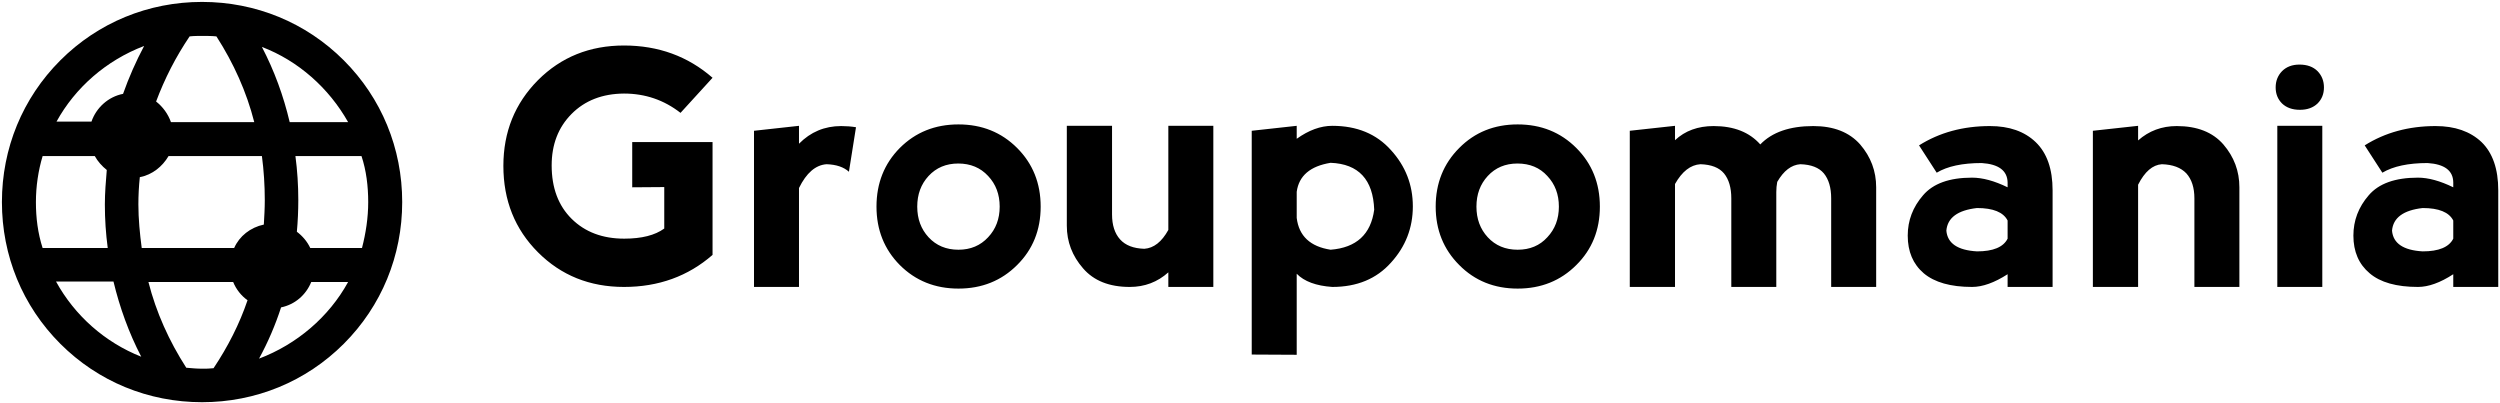
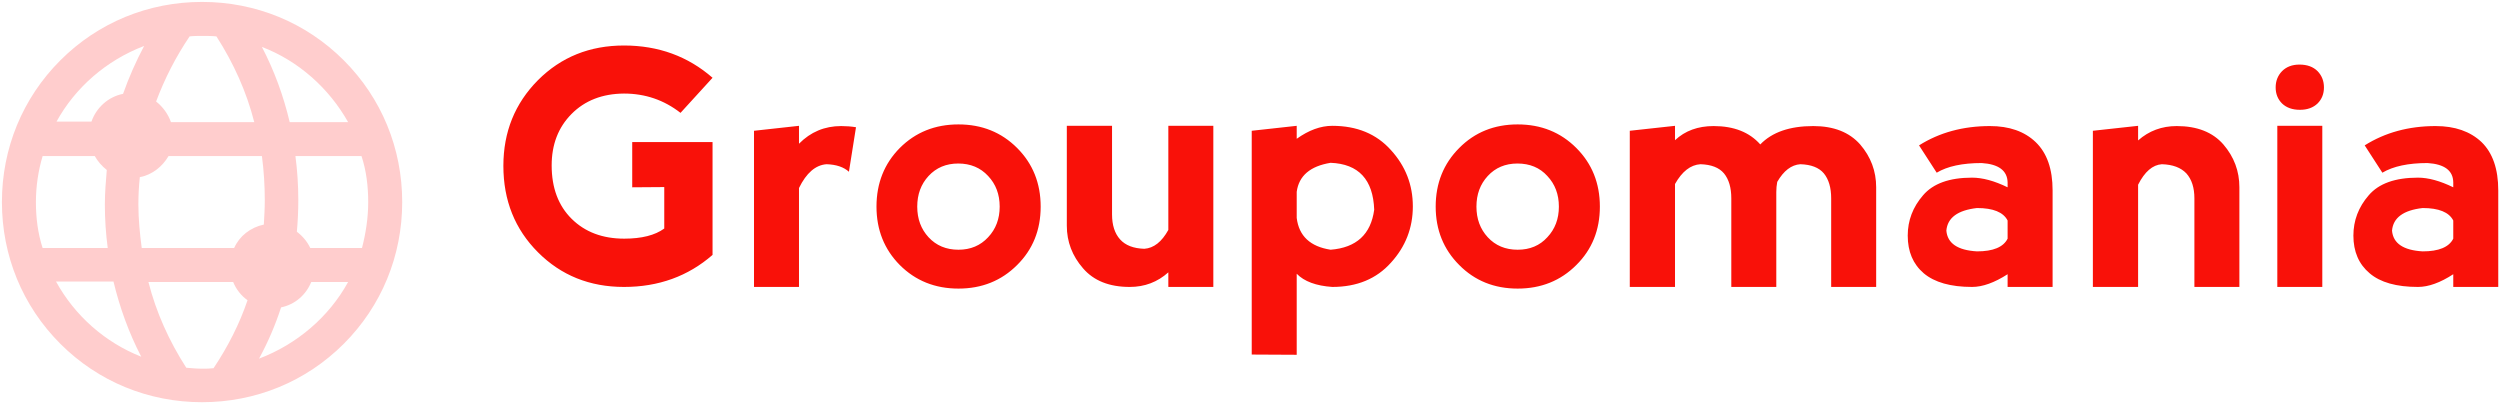
- <svg xmlns="http://www.w3.org/2000/svg" data-v-5f19e91b="" width="485" height="78" viewBox="0 0 485 78">
-   <g data-v-5f19e91b="" id="35fa3215-a46c-2dc7-0ca7-44149903aade" fill="black" transform="matrix(4.569688,0,0,4.569688,96.32992,-2.231069)">
-     <path d="M5.41 12.67L5.41 12.67Q3.23 12.67 1.76 11.20L1.76 11.20L1.76 11.20Q0.29 9.73 0.29 7.53L0.29 7.53L0.29 7.53Q0.29 5.37 1.76 3.89L1.76 3.89L1.76 3.89Q3.23 2.42 5.41 2.42L5.41 2.42L5.41 2.42Q7.60 2.42 9.17 3.79L9.17 3.79L7.81 5.28L7.81 5.28Q6.76 4.46 5.41 4.46L5.41 4.46L5.41 4.46Q4.03 4.47 3.18 5.33L3.18 5.33L3.18 5.33Q2.34 6.18 2.34 7.51L2.34 7.51L2.34 7.51Q2.34 8.94 3.19 9.78L3.19 9.78L3.19 9.78Q4.04 10.62 5.42 10.62L5.42 10.62L5.42 10.62Q6.53 10.62 7.12 10.19L7.12 10.19L7.12 8.43L5.76 8.44L5.76 6.52L9.17 6.52L9.17 11.31L9.17 11.31Q7.61 12.67 5.41 12.67L5.41 12.67ZM12.84 5.83L12.84 6.59L12.84 6.59Q13.58 5.84 14.63 5.84L14.63 5.84L14.63 5.84Q14.96 5.84 15.26 5.89L15.26 5.89L14.96 7.78L14.96 7.78Q14.63 7.48 14.01 7.46L14.01 7.46L14.01 7.46Q13.31 7.51 12.84 8.47L12.84 8.47L12.84 12.67L10.93 12.67L10.93 6.04L12.84 5.83ZM19.61 12.74L19.61 12.74Q18.12 12.74 17.12 11.74L17.12 11.74L17.12 11.74Q16.13 10.74 16.13 9.26L16.13 9.26L16.13 9.26Q16.13 7.77 17.12 6.77L17.12 6.77L17.12 6.77Q18.12 5.77 19.61 5.77L19.61 5.77L19.61 5.77Q21.10 5.77 22.10 6.77L22.10 6.77L22.10 6.77Q23.10 7.77 23.10 9.26L23.10 9.26L23.10 9.26Q23.10 10.75 22.10 11.74L22.10 11.74L22.10 11.74Q21.10 12.74 19.61 12.74L19.61 12.74ZM19.61 11.09L19.61 11.09L19.61 11.09Q20.38 11.09 20.87 10.56L20.87 10.56L20.87 10.56Q21.36 10.04 21.36 9.26L21.36 9.26L21.36 9.26Q21.36 8.48 20.87 7.96L20.87 7.96L20.87 7.96Q20.38 7.43 19.60 7.43L19.60 7.43L19.60 7.43Q18.83 7.43 18.34 7.96L18.34 7.96L18.34 7.96Q17.86 8.48 17.86 9.26L17.86 9.26L17.86 9.26Q17.86 10.04 18.34 10.56L18.34 10.56L18.34 10.56Q18.83 11.09 19.61 11.09ZM28.52 10.25L28.52 10.25L28.52 5.83L30.43 5.83L30.43 12.67L28.52 12.67L28.52 12.05L28.52 12.05Q27.83 12.67 26.88 12.67L26.88 12.67L26.88 12.67Q25.58 12.67 24.90 11.88L24.90 11.88L24.90 11.88Q24.21 11.09 24.21 10.07L24.21 10.07L24.21 5.83L26.13 5.83L26.13 9.59L26.13 9.59Q26.13 10.27 26.47 10.65L26.47 10.65L26.47 10.65Q26.81 11.03 27.50 11.05L27.50 11.05L27.50 11.05Q28.10 11.01 28.52 10.25ZM33.97 15.55L32.06 15.54L32.06 6.04L33.97 5.83L33.97 6.38L33.97 6.38Q34.74 5.83 35.48 5.83L35.48 5.83L35.48 5.83Q37.05 5.83 37.97 6.86L37.97 6.86L37.97 6.86Q38.90 7.88 38.90 9.25L38.90 9.25L38.90 9.25Q38.90 10.62 37.97 11.64L37.97 11.64L37.97 11.64Q37.05 12.67 35.48 12.67L35.48 12.67L35.48 12.67Q34.45 12.60 33.97 12.11L33.97 12.11L33.97 15.55ZM33.97 8.63L33.97 8.63L33.97 9.74L33.97 9.74Q34.11 10.89 35.41 11.09L35.41 11.09L35.41 11.09Q37.05 10.96 37.26 9.39L37.26 9.39L37.26 9.39Q37.19 7.47 35.41 7.40L35.41 7.40L35.41 7.40Q34.11 7.61 33.97 8.63ZM43.35 12.74L43.35 12.74Q41.86 12.74 40.87 11.74L40.87 11.74L40.87 11.74Q39.87 10.74 39.87 9.26L39.87 9.26L39.87 9.26Q39.87 7.77 40.87 6.77L40.87 6.77L40.87 6.77Q41.86 5.77 43.35 5.77L43.35 5.77L43.35 5.77Q44.84 5.77 45.84 6.77L45.84 6.77L45.84 6.77Q46.84 7.77 46.84 9.26L46.84 9.26L46.84 9.26Q46.84 10.75 45.84 11.74L45.84 11.74L45.84 11.74Q44.84 12.74 43.35 12.74L43.35 12.74ZM43.35 11.09L43.35 11.09L43.35 11.09Q44.13 11.09 44.61 10.56L44.61 10.56L44.61 10.56Q45.10 10.04 45.10 9.26L45.10 9.26L45.10 9.26Q45.10 8.48 44.61 7.96L44.61 7.96L44.61 7.96Q44.13 7.43 43.34 7.43L43.34 7.43L43.34 7.43Q42.57 7.43 42.08 7.96L42.08 7.96L42.08 7.96Q41.60 8.48 41.60 9.26L41.60 9.26L41.60 9.26Q41.60 10.04 42.08 10.56L42.08 10.56L42.08 10.56Q42.57 11.09 43.35 11.09ZM50.03 8.30L50.03 8.30L50.03 12.67L48.11 12.67L48.11 6.04L50.03 5.83L50.03 6.44L50.03 6.44Q50.67 5.84 51.67 5.84L51.67 5.84L51.67 5.84Q52.96 5.84 53.65 6.62L53.65 6.62L53.65 6.62Q54.40 5.84 55.90 5.84L55.90 5.84L55.90 5.84Q57.20 5.84 57.89 6.62L57.89 6.62L57.89 6.62Q58.57 7.41 58.57 8.44L58.57 8.44L58.57 12.67L56.66 12.67L56.66 8.91L56.66 8.91Q56.66 8.23 56.35 7.85L56.35 7.85L56.35 7.85Q56.04 7.48 55.35 7.46L55.35 7.46L55.35 7.46Q54.78 7.50 54.37 8.21L54.37 8.21L54.37 8.21Q54.33 8.42 54.33 8.64L54.33 8.64L54.33 12.67L52.42 12.67L52.42 8.91L52.42 8.91Q52.42 8.23 52.11 7.85L52.11 7.85L52.11 7.85Q51.80 7.48 51.11 7.46L51.11 7.46L51.11 7.46Q50.48 7.50 50.03 8.30ZM61.14 7.82L60.39 6.66L60.39 6.66Q61.69 5.84 63.40 5.84L63.40 5.84L63.40 5.84Q64.63 5.84 65.34 6.52L65.34 6.52L65.34 6.52Q66.06 7.21 66.06 8.57L66.06 8.57L66.06 12.67L64.15 12.67L64.15 12.13L64.15 12.13Q63.31 12.67 62.64 12.67L62.64 12.67L62.64 12.67Q61.28 12.67 60.59 12.09L60.59 12.09L60.59 12.09Q59.91 11.51 59.91 10.49L59.91 10.49L59.91 10.49Q59.91 9.53 60.56 8.78L60.56 8.78L60.56 8.78Q61.20 8.03 62.64 8.03L62.64 8.03L62.64 8.03Q63.31 8.03 64.15 8.44L64.15 8.44L64.15 8.23L64.15 8.23Q64.13 7.48 63.05 7.41L63.05 7.41L63.05 7.41Q61.82 7.41 61.14 7.82L61.14 7.82ZM64.15 10.62L64.15 10.62L64.15 9.85L64.15 9.85Q63.88 9.32 62.85 9.32L62.85 9.32L62.85 9.32Q61.62 9.46 61.55 10.28L61.55 10.28L61.55 10.28Q61.62 11.09 62.85 11.16L62.85 11.16L62.85 11.16Q63.88 11.16 64.15 10.62ZM69.69 8.33L69.69 8.33L69.69 12.67L67.77 12.67L67.77 6.04L69.69 5.83L69.69 6.45L69.69 6.45Q70.38 5.84 71.33 5.84L71.33 5.84L71.33 5.84Q72.63 5.84 73.31 6.62L73.31 6.62L73.31 6.62Q73.99 7.41 73.99 8.44L73.99 8.44L73.99 12.67L72.08 12.67L72.08 8.91L72.08 8.91Q72.08 8.23 71.74 7.85L71.74 7.85L71.74 7.85Q71.39 7.48 70.70 7.46L70.70 7.46L70.70 7.46Q70.11 7.50 69.69 8.33ZM77.51 12.67L75.60 12.67L75.60 5.83L77.51 5.83L77.51 12.67ZM75.53 4.20L75.53 4.20L75.53 4.20Q75.53 4.61 75.80 4.88L75.80 4.88L75.80 4.88Q76.08 5.15 76.56 5.15L76.56 5.15L76.56 5.15Q77.03 5.15 77.31 4.88L77.31 4.88L77.31 4.88Q77.58 4.61 77.58 4.20L77.58 4.20L77.58 4.20Q77.58 3.79 77.31 3.51L77.31 3.51L77.31 3.51Q77.03 3.23 76.54 3.23L76.54 3.23L76.54 3.23Q76.08 3.23 75.80 3.51L75.80 3.51L75.80 3.51Q75.53 3.79 75.53 4.20ZM80.06 7.82L79.31 6.66L79.31 6.66Q80.61 5.84 82.32 5.84L82.32 5.84L82.32 5.84Q83.55 5.84 84.27 6.52L84.27 6.52L84.27 6.52Q84.98 7.21 84.98 8.57L84.98 8.57L84.98 12.67L83.07 12.67L83.07 12.13L83.07 12.13Q82.24 12.67 81.57 12.67L81.57 12.67L81.57 12.67Q80.20 12.67 79.52 12.09L79.52 12.09L79.52 12.09Q78.83 11.51 78.83 10.49L78.83 10.49L78.83 10.49Q78.83 9.53 79.48 8.78L79.48 8.78L79.48 8.78Q80.12 8.03 81.57 8.03L81.57 8.03L81.57 8.03Q82.23 8.03 83.07 8.44L83.07 8.44L83.07 8.23L83.07 8.23Q83.06 7.48 81.98 7.41L81.98 7.41L81.98 7.41Q80.75 7.41 80.06 7.82L80.06 7.82ZM83.07 10.62L83.07 10.62L83.07 9.85L83.07 9.85Q82.80 9.32 81.77 9.32L81.77 9.32L81.77 9.32Q80.54 9.46 80.47 10.28L80.47 10.28L80.47 10.28Q80.54 11.09 81.77 11.16L81.77 11.16L81.77 11.16Q82.80 11.16 83.07 10.62Z" />
+ <svg xmlns="http://www.w3.org/2000/svg" id="svg20" version="1.1" viewBox="0 0 485 78" height="78" width="485" data-v-5f19e91b="">
+   <defs id="defs24" />
+   <g style="fill:#f91109;fill-opacity:1" transform="matrix(4.569688,0,0,4.569688,96.32992,-2.231069)" fill="black" id="35fa3215-a46c-2dc7-0ca7-44149903aade" data-v-5f19e91b="">
+     <path style="fill:#f91109;fill-opacity:1" id="path10" d="M5.41 12.67L5.41 12.67Q3.23 12.67 1.76 11.20L1.76 11.20L1.76 11.20Q0.29 9.73 0.29 7.53L0.29 7.53L0.29 7.53Q0.29 5.37 1.76 3.89L1.76 3.89L1.76 3.89Q3.23 2.42 5.41 2.42L5.41 2.42L5.41 2.42Q7.60 2.42 9.17 3.79L9.17 3.79L7.81 5.28L7.81 5.28Q6.76 4.46 5.41 4.46L5.41 4.46L5.41 4.46Q4.03 4.47 3.18 5.33L3.18 5.33L3.18 5.33Q2.34 6.18 2.34 7.51L2.34 7.51L2.34 7.51Q2.34 8.94 3.19 9.78L3.19 9.78L3.19 9.78Q4.04 10.62 5.42 10.62L5.42 10.62L5.42 10.62Q6.53 10.62 7.12 10.19L7.12 10.19L7.12 8.43L5.76 8.44L5.76 6.52L9.17 6.52L9.17 11.31L9.17 11.31Q7.61 12.67 5.41 12.67L5.41 12.67ZM12.84 5.83L12.84 6.59L12.84 6.59Q13.58 5.84 14.63 5.84L14.63 5.84L14.63 5.84Q14.96 5.84 15.26 5.89L15.26 5.89L14.96 7.78L14.96 7.78Q14.63 7.48 14.01 7.46L14.01 7.46L14.01 7.46Q13.31 7.51 12.84 8.47L12.84 8.47L12.84 12.67L10.93 12.67L10.93 6.04L12.84 5.83ZM19.61 12.74L19.61 12.74Q18.12 12.74 17.12 11.74L17.12 11.74L17.12 11.74Q16.13 10.74 16.13 9.26L16.13 9.26L16.13 9.26Q16.13 7.77 17.12 6.77L17.12 6.77L17.12 6.77Q18.12 5.77 19.61 5.77L19.61 5.77L19.61 5.77Q21.10 5.77 22.10 6.77L22.10 6.77L22.10 6.77Q23.10 7.77 23.10 9.26L23.10 9.26L23.10 9.26Q23.10 10.75 22.10 11.74L22.10 11.74L22.10 11.74Q21.10 12.74 19.61 12.74L19.61 12.74ZM19.61 11.09L19.61 11.09L19.61 11.09Q20.38 11.09 20.87 10.56L20.87 10.56L20.87 10.56Q21.36 10.04 21.36 9.26L21.36 9.26L21.36 9.26Q21.36 8.48 20.87 7.96L20.87 7.96L20.87 7.96Q20.38 7.43 19.60 7.43L19.60 7.43L19.60 7.43Q18.83 7.43 18.34 7.96L18.34 7.96L18.34 7.96Q17.86 8.48 17.86 9.26L17.86 9.26L17.86 9.26Q17.86 10.04 18.34 10.56L18.34 10.56L18.34 10.56Q18.83 11.09 19.61 11.09ZM28.52 10.25L28.52 10.25L28.52 5.83L30.43 5.83L30.43 12.67L28.52 12.67L28.52 12.05L28.52 12.05Q27.83 12.67 26.88 12.67L26.88 12.67L26.88 12.67Q25.58 12.67 24.90 11.88L24.90 11.88L24.90 11.88Q24.21 11.09 24.21 10.07L24.21 10.07L24.21 5.83L26.13 5.83L26.13 9.59L26.13 9.59Q26.13 10.27 26.47 10.65L26.47 10.65L26.47 10.65Q26.81 11.03 27.50 11.05L27.50 11.05L27.50 11.05Q28.10 11.01 28.52 10.25ZM33.97 15.55L32.06 15.54L32.06 6.04L33.97 5.83L33.97 6.38L33.97 6.38Q34.74 5.83 35.48 5.83L35.48 5.83L35.48 5.83Q37.05 5.83 37.97 6.86L37.97 6.86L37.97 6.86Q38.90 7.88 38.90 9.25L38.90 9.25L38.90 9.25Q38.90 10.62 37.97 11.64L37.97 11.64L37.97 11.64Q37.05 12.67 35.48 12.67L35.48 12.67L35.48 12.67Q34.45 12.60 33.97 12.11L33.97 12.11L33.97 15.55ZM33.97 8.63L33.97 8.63L33.97 9.74L33.97 9.74Q34.11 10.89 35.41 11.09L35.41 11.09L35.41 11.09Q37.05 10.96 37.26 9.39L37.26 9.39L37.26 9.39Q37.19 7.47 35.41 7.40L35.41 7.40L35.41 7.40Q34.11 7.61 33.97 8.63ZM43.35 12.74L43.35 12.74Q41.86 12.74 40.87 11.74L40.87 11.74L40.87 11.74Q39.87 10.74 39.87 9.26L39.87 9.26L39.87 9.26Q39.87 7.77 40.87 6.77L40.87 6.77L40.87 6.77Q41.86 5.77 43.35 5.77L43.35 5.77L43.35 5.77Q44.84 5.77 45.84 6.77L45.84 6.77L45.84 6.77Q46.84 7.77 46.84 9.26L46.84 9.26L46.84 9.26Q46.84 10.75 45.84 11.74L45.84 11.74L45.84 11.74Q44.84 12.74 43.35 12.74L43.35 12.74ZM43.35 11.09L43.35 11.09L43.35 11.09Q44.13 11.09 44.61 10.56L44.61 10.56L44.61 10.56Q45.10 10.04 45.10 9.26L45.10 9.26L45.10 9.26Q45.10 8.48 44.61 7.96L44.61 7.96L44.61 7.96Q44.13 7.43 43.34 7.43L43.34 7.43L43.34 7.43Q42.57 7.43 42.08 7.96L42.08 7.96L42.08 7.96Q41.60 8.48 41.60 9.26L41.60 9.26L41.60 9.26Q41.60 10.04 42.08 10.56L42.08 10.56L42.08 10.56Q42.57 11.09 43.35 11.09ZM50.03 8.30L50.03 8.30L50.03 12.67L48.11 12.67L48.11 6.04L50.03 5.83L50.03 6.44L50.03 6.44Q50.67 5.84 51.67 5.84L51.67 5.84L51.67 5.84Q52.96 5.84 53.65 6.62L53.65 6.62L53.65 6.62Q54.40 5.84 55.90 5.84L55.90 5.84L55.90 5.84Q57.20 5.84 57.89 6.62L57.89 6.62L57.89 6.62Q58.57 7.41 58.57 8.44L58.57 8.44L58.57 12.67L56.66 12.67L56.66 8.91L56.66 8.91Q56.66 8.23 56.35 7.85L56.35 7.85L56.35 7.85Q56.04 7.48 55.35 7.46L55.35 7.46L55.35 7.46Q54.78 7.50 54.37 8.21L54.37 8.21L54.37 8.21Q54.33 8.42 54.33 8.64L54.33 8.64L54.33 12.67L52.42 12.67L52.42 8.91L52.42 8.91Q52.42 8.23 52.11 7.85L52.11 7.85L52.11 7.85Q51.80 7.48 51.11 7.46L51.11 7.46L51.11 7.46Q50.48 7.50 50.03 8.30ZM61.14 7.82L60.39 6.66L60.39 6.66Q61.69 5.84 63.40 5.84L63.40 5.84L63.40 5.84Q64.63 5.84 65.34 6.52L65.34 6.52L65.34 6.52Q66.06 7.21 66.06 8.57L66.06 8.57L66.06 12.67L64.15 12.67L64.15 12.13L64.15 12.13Q63.31 12.67 62.64 12.67L62.64 12.67L62.64 12.67Q61.28 12.67 60.59 12.09L60.59 12.09L60.59 12.09Q59.91 11.51 59.91 10.49L59.91 10.49L59.91 10.49Q59.91 9.53 60.56 8.78L60.56 8.78L60.56 8.78Q61.20 8.03 62.64 8.03L62.64 8.03L62.64 8.03Q63.31 8.03 64.15 8.44L64.15 8.44L64.15 8.23L64.15 8.23Q64.13 7.48 63.05 7.41L63.05 7.41L63.05 7.41Q61.82 7.41 61.14 7.82L61.14 7.82ZM64.15 10.62L64.15 10.62L64.15 9.85L64.15 9.85Q63.88 9.32 62.85 9.32L62.85 9.32L62.85 9.32Q61.62 9.46 61.55 10.28L61.55 10.28L61.55 10.28Q61.62 11.09 62.85 11.16L62.85 11.16L62.85 11.16Q63.88 11.16 64.15 10.62ZM69.69 8.33L69.69 8.33L69.69 12.67L67.77 12.67L67.77 6.04L69.69 5.83L69.69 6.45L69.69 6.45Q70.38 5.84 71.33 5.84L71.33 5.84L71.33 5.84Q72.63 5.84 73.31 6.62L73.31 6.62L73.31 6.62Q73.99 7.41 73.99 8.44L73.99 8.44L73.99 12.67L72.08 12.67L72.08 8.91L72.08 8.91Q72.08 8.23 71.74 7.85L71.74 7.85L71.74 7.85Q71.39 7.48 70.70 7.46L70.70 7.46L70.70 7.46Q70.11 7.50 69.69 8.33ZM77.51 12.67L75.60 12.67L75.60 5.83L77.51 5.83L77.51 12.67ZM75.53 4.20L75.53 4.20L75.53 4.20Q75.53 4.61 75.80 4.88L75.80 4.88L75.80 4.88Q76.08 5.15 76.56 5.15L76.56 5.15L76.56 5.15Q77.03 5.15 77.31 4.88L77.31 4.88L77.31 4.88Q77.58 4.61 77.58 4.20L77.58 4.20L77.58 4.20Q77.58 3.79 77.31 3.51L77.31 3.51L77.31 3.51Q77.03 3.23 76.54 3.23L76.54 3.23L76.54 3.23Q76.08 3.23 75.80 3.51L75.80 3.51L75.80 3.51Q75.53 3.79 75.53 4.20ZM80.06 7.82L79.31 6.66L79.31 6.66Q80.61 5.84 82.32 5.84L82.32 5.84L82.32 5.84Q83.55 5.84 84.27 6.52L84.27 6.52L84.27 6.52Q84.98 7.21 84.98 8.57L84.98 8.57L84.98 12.67L83.07 12.67L83.07 12.13L83.07 12.13Q82.24 12.67 81.57 12.67L81.57 12.67L81.57 12.67Q80.20 12.67 79.52 12.09L79.52 12.09L79.52 12.09Q78.83 11.51 78.83 10.49L78.83 10.49L78.83 10.49Q78.83 9.53 79.48 8.78L79.48 8.78L79.48 8.78Q80.12 8.03 81.57 8.03L81.57 8.03L81.57 8.03Q82.23 8.03 83.07 8.44L83.07 8.44L83.07 8.23L83.07 8.23Q83.06 7.48 81.98 7.41L81.98 7.41L81.98 7.41Q80.75 7.41 80.06 7.82L80.06 7.82ZM83.07 10.62L83.07 10.62L83.07 9.85L83.07 9.85Q82.80 9.32 81.77 9.32L81.77 9.32L81.77 9.32Q80.54 9.46 80.47 10.28L80.47 10.28L80.47 10.28Q80.54 11.09 81.77 11.16L81.77 11.16L81.77 11.16Q82.80 11.16 83.07 10.62Z" />
  </g>
-   <g data-v-5f19e91b="" id="c3a0a99d-5b99-a49f-d46f-4168a2d07e26" transform="matrix(0.9288891,0,0,0.9288891,183.1778,-199.5245)" stroke="none" fill="black">
-     <switch>
-       <g>
-         <path d="M-155 298.8c11.2 0 21.7-4.3 29.6-12.2 7.9-7.9 12.2-18.4 12.2-29.6 0-11.2-4.3-21.7-12.2-29.6-7.9-7.9-18.4-12.2-29.6-12.2s-21.7 4.3-29.6 12.2c-7.9 7.9-12.2 18.4-12.2 29.6 0 11.2 4.3 21.7 12.2 29.6 7.9 7.9 18.4 12.2 29.6 12.2zm2.4-7.1c-.8.1-1.6.1-2.4.1-1.1 0-2.2-.1-3.3-.2-3.6-5.6-6.3-11.6-7.9-17.9h17.7c.6 1.5 1.7 2.9 3 3.8-1.7 5-4.1 9.7-7.1 14.2zm9.5-2c1.9-3.5 3.4-7 4.6-10.7 2.9-.6 5.2-2.6 6.3-5.3h7.7c-4 7.3-10.7 13-18.6 16zm22.8-32.7c0 3.3-.5 6.5-1.3 9.6h-10.8c-.6-1.3-1.6-2.5-2.8-3.4.2-2.2.3-4.4.3-6.6 0-3.1-.2-6.2-.6-9.2h13.8c1 3 1.4 6.3 1.4 9.6zm-4.2-16.7h-12.2c-1.3-5.5-3.2-10.7-5.8-15.7 7.6 2.9 14 8.6 18 15.7zm-17.4 16.3c0 1.7-.1 3.4-.2 5.1-2.8.6-5.1 2.4-6.2 4.9h-19.3c-.4-3-.7-6.1-.7-9.1 0-1.9.1-3.8.3-5.7 2.6-.5 4.7-2.2 6-4.4h19.5c.4 3 .6 6.1.6 9.2zm-15.7-34.2c.9-.1 1.8-.1 2.6-.1 1 0 2 0 3 .1 3.6 5.6 6.3 11.6 7.9 17.9h-17.4c-.6-1.7-1.7-3.2-3.1-4.3 1.8-4.8 4.1-9.3 7-13.6zm-9.5 2c-1.7 3.2-3.2 6.6-4.4 10-3.1.6-5.6 2.9-6.6 5.8h-7.3c3.9-7.1 10.4-12.8 18.3-15.8zm-22.6 32.6c0-3.3.5-6.6 1.4-9.6h10.9c.6 1.1 1.5 2.1 2.5 2.9-.2 2.4-.4 4.8-.4 7.2 0 3.1.2 6.1.6 9.1h-13.6c-1-3.1-1.4-6.3-1.4-9.6zm16.2 16.6c1.3 5.4 3.2 10.7 5.8 15.7-7.6-3-13.9-8.6-17.8-15.7h12z" />
+   <g style="fill:#ffcdcd;fill-opacity:1" fill="black" stroke="none" transform="matrix(0.9288891,0,0,0.9288891,183.1778,-199.5245)" id="c3a0a99d-5b99-a49f-d46f-4168a2d07e26" data-v-5f19e91b="">
+     <switch style="fill:#ffcdcd;fill-opacity:1" id="switch17">
+       <g style="fill:#ffcdcd;fill-opacity:1" id="g15">
+         <path style="fill:#ffcdcd;fill-opacity:1" id="path13" d="M-155 298.8c11.2 0 21.7-4.3 29.6-12.2 7.9-7.9 12.2-18.4 12.2-29.6 0-11.2-4.3-21.7-12.2-29.6-7.9-7.9-18.4-12.2-29.6-12.2s-21.7 4.3-29.6 12.2c-7.9 7.9-12.2 18.4-12.2 29.6 0 11.2 4.3 21.7 12.2 29.6 7.9 7.9 18.4 12.2 29.6 12.2zm2.4-7.1c-.8.1-1.6.1-2.4.1-1.1 0-2.2-.1-3.3-.2-3.6-5.6-6.3-11.6-7.9-17.9h17.7c.6 1.5 1.7 2.9 3 3.8-1.7 5-4.1 9.7-7.1 14.2zm9.5-2c1.9-3.5 3.4-7 4.6-10.7 2.9-.6 5.2-2.6 6.3-5.3h7.7c-4 7.3-10.7 13-18.6 16zm22.8-32.7c0 3.3-.5 6.5-1.3 9.6h-10.8c-.6-1.3-1.6-2.5-2.8-3.4.2-2.2.3-4.4.3-6.6 0-3.1-.2-6.2-.6-9.2h13.8c1 3 1.4 6.3 1.4 9.6zm-4.2-16.7h-12.2c-1.3-5.5-3.2-10.7-5.8-15.7 7.6 2.9 14 8.6 18 15.7zm-17.4 16.3c0 1.7-.1 3.4-.2 5.1-2.8.6-5.1 2.4-6.2 4.9h-19.3c-.4-3-.7-6.1-.7-9.1 0-1.9.1-3.8.3-5.7 2.6-.5 4.7-2.2 6-4.4h19.5c.4 3 .6 6.1.6 9.2zm-15.7-34.2c.9-.1 1.8-.1 2.6-.1 1 0 2 0 3 .1 3.6 5.6 6.3 11.6 7.9 17.9h-17.4c-.6-1.7-1.7-3.2-3.1-4.3 1.8-4.8 4.1-9.3 7-13.6zm-9.5 2c-1.7 3.2-3.2 6.6-4.4 10-3.1.6-5.6 2.9-6.6 5.8h-7.3c3.9-7.1 10.4-12.8 18.3-15.8zm-22.6 32.6c0-3.3.5-6.6 1.4-9.6h10.9c.6 1.1 1.5 2.1 2.5 2.9-.2 2.4-.4 4.8-.4 7.2 0 3.1.2 6.1.6 9.1h-13.6c-1-3.1-1.4-6.3-1.4-9.6zm16.2 16.6c1.3 5.4 3.2 10.7 5.8 15.7-7.6-3-13.9-8.6-17.8-15.7h12z" />
      </g>
    </switch>
  </g>
</svg>
